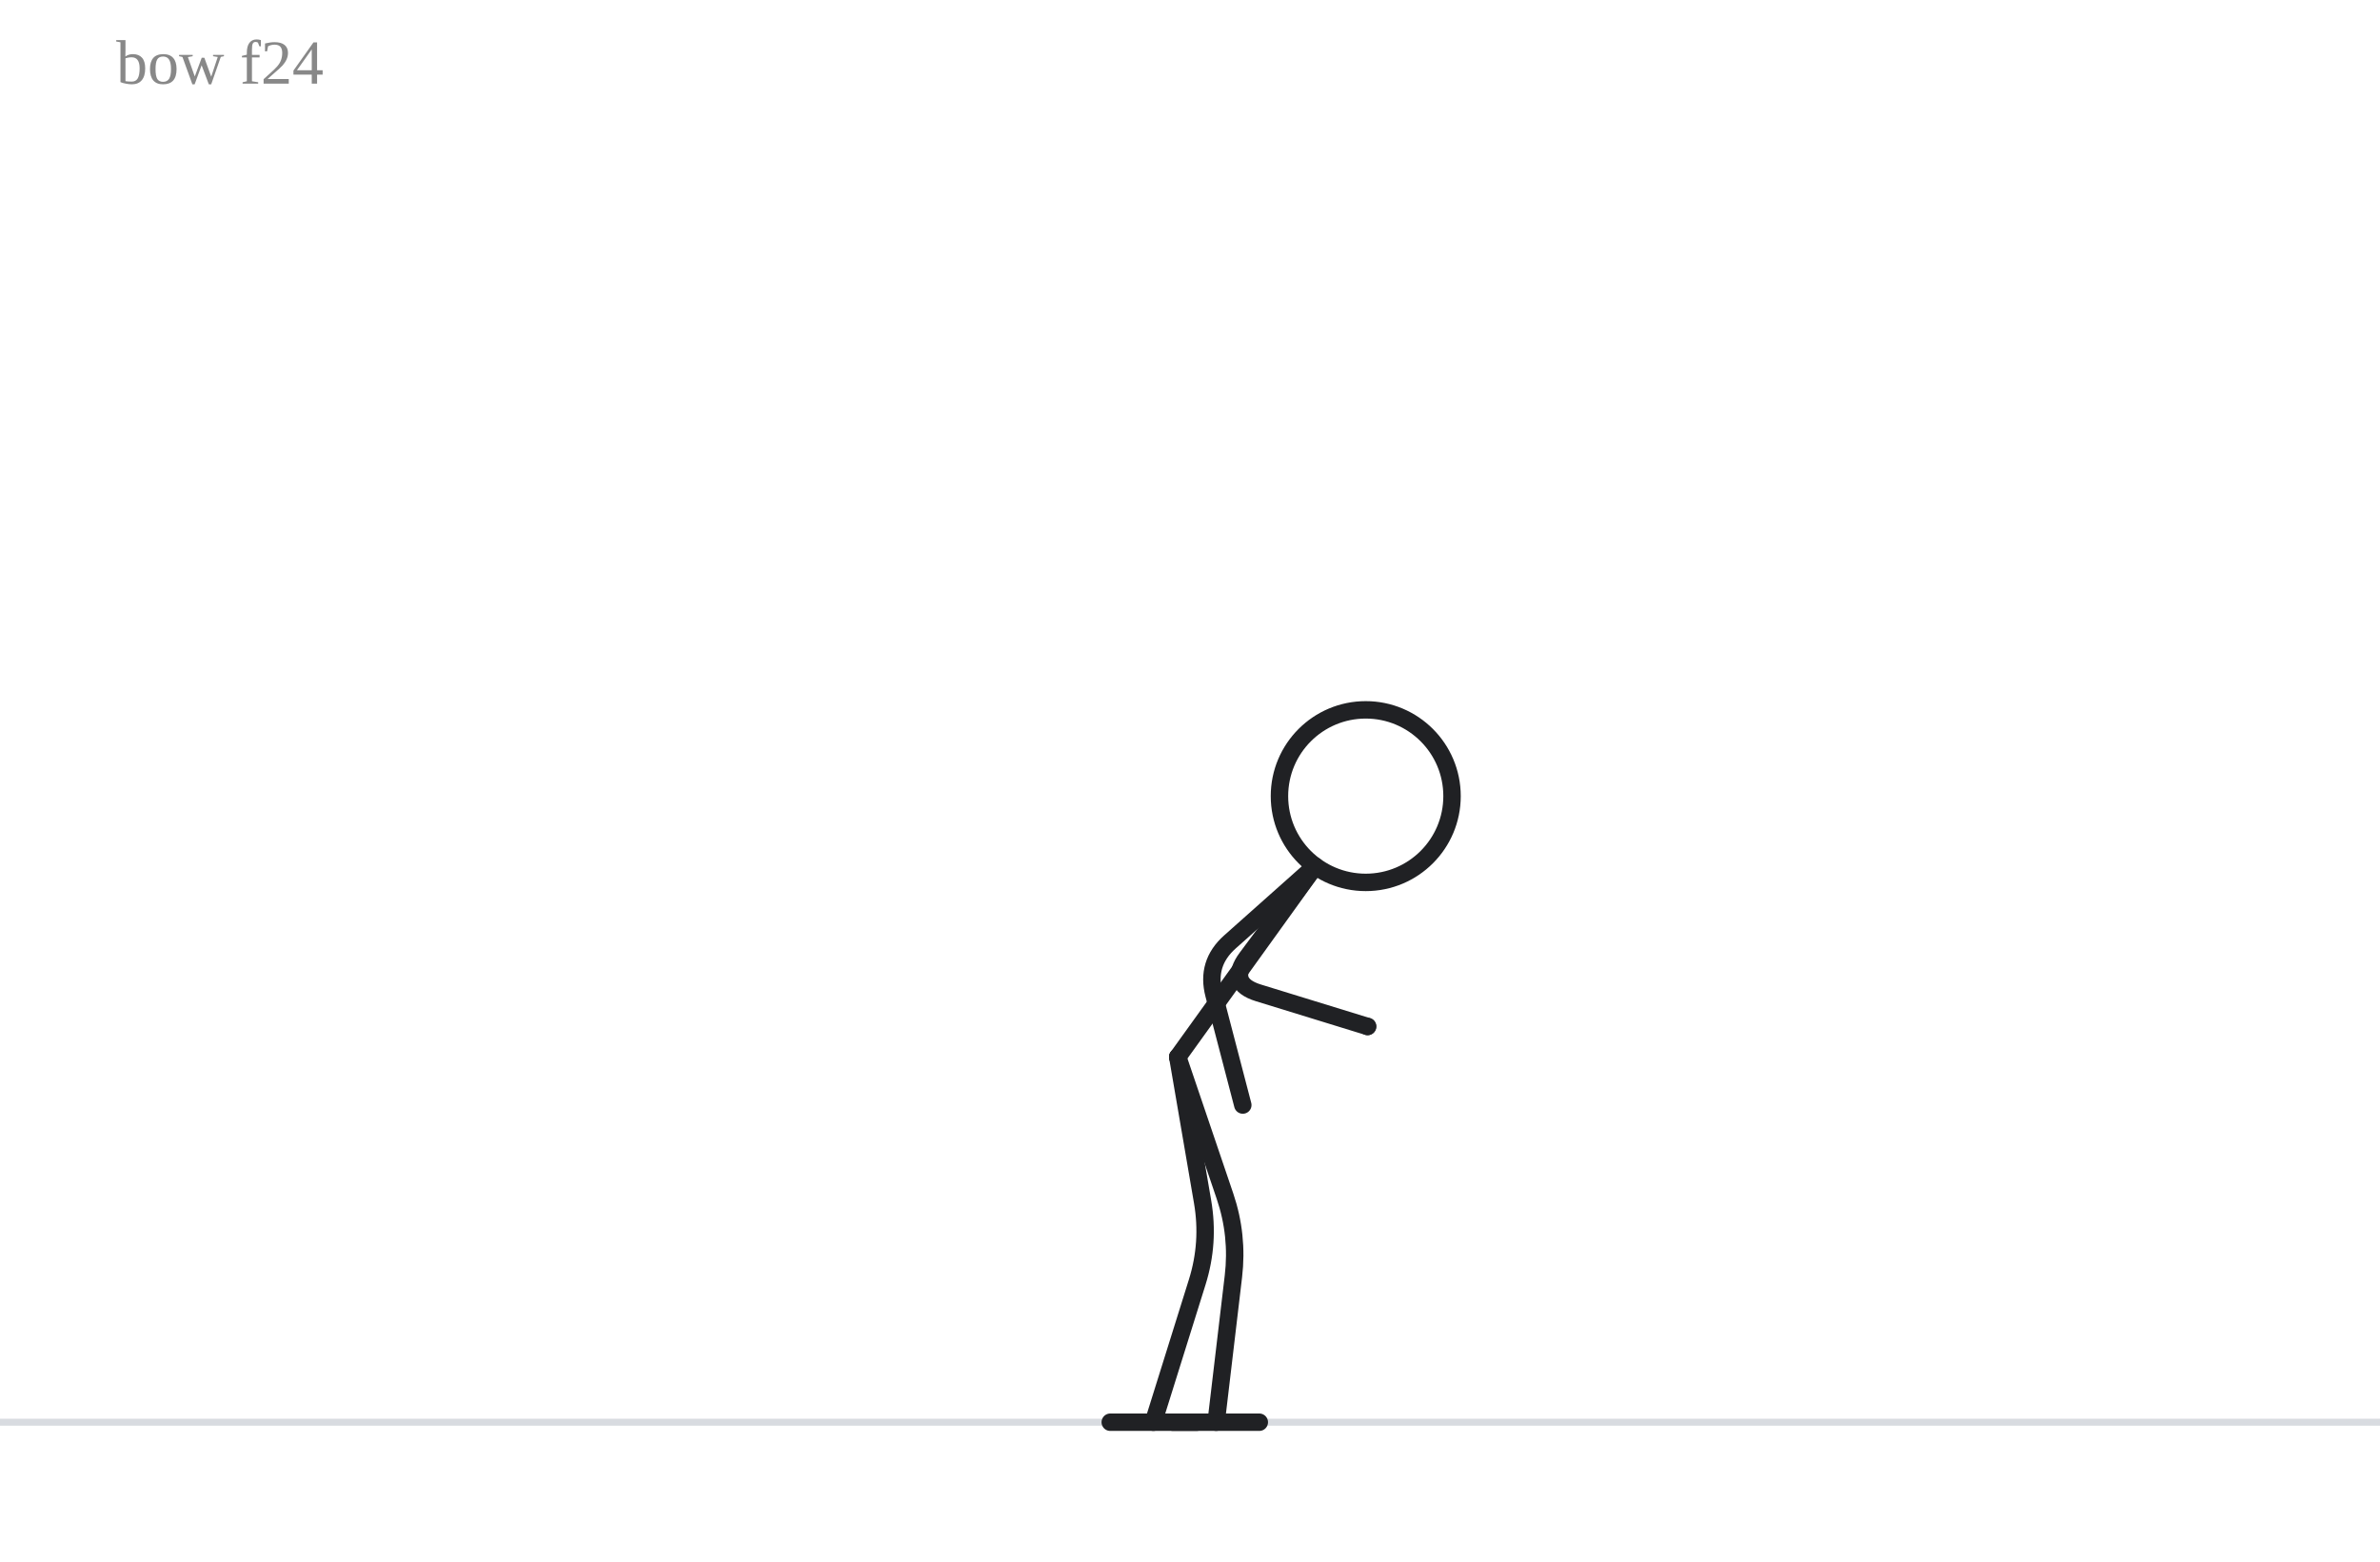
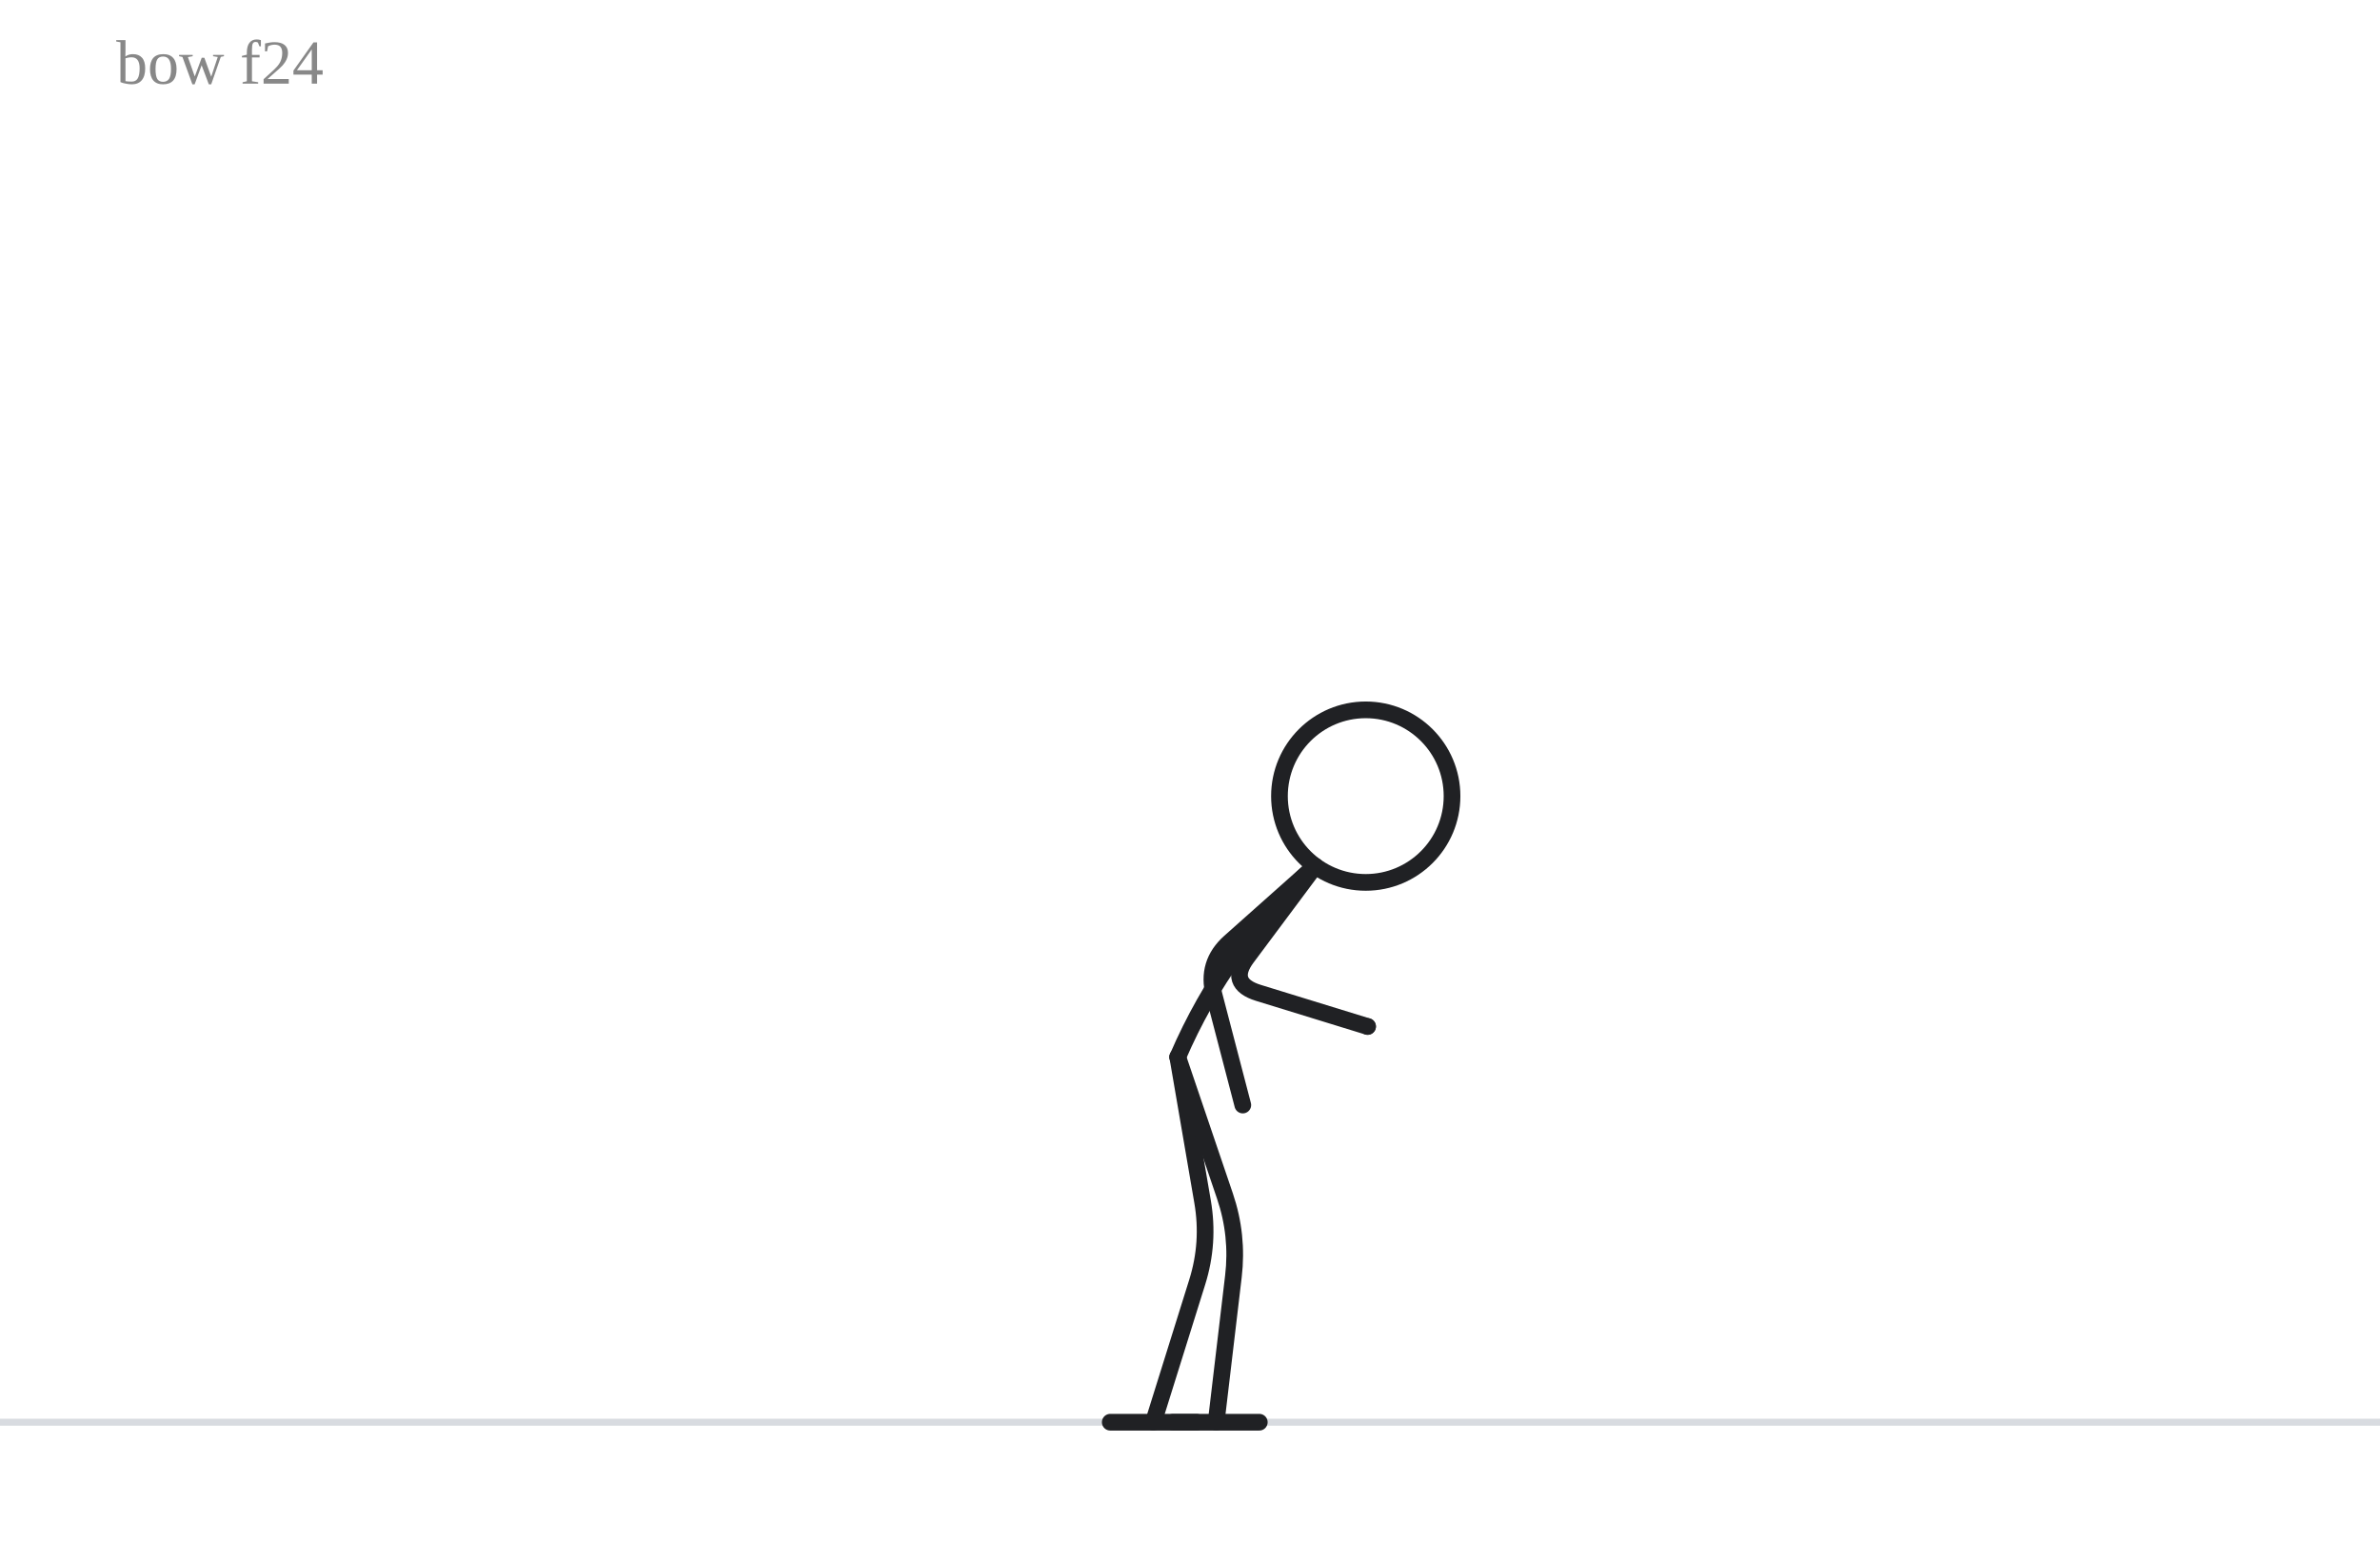
<svg xmlns="http://www.w3.org/2000/svg" width="640" height="420" viewBox="0 -54 320 224" role="img" aria-label="bow frame 24">
  <rect x="-10000" y="-10000" width="20000" height="20000" fill="#fff" />
  <path id="ground" d="M-10000 150H10000" stroke="#d8dbe0" stroke-width="1" />
-   <g data-stickman="exact-pivot" fill="none" stroke="#202124" stroke-width="2.5" stroke-linecap="round" stroke-linejoin="round" opacity="1">
+   <g data-stickman="exact-pivot" fill="none" stroke="#202124" stroke-width="2.394" stroke-linecap="round" stroke-linejoin="round" opacity="1">
    <path id="left-arm" d="M177.953 70.223L165.719 81.114Q162.268 84.186 163.435 88.656L167.572 104.505" />
    <path id="left-leg" d="M158.244 97.62L161.805 118.377Q162.81 124.231 161.037 129.9L154.75 150" />
    <path id="left-foot" d="M148.563 150L160.938 150" />
-     <path id="torso" d="M158.244 97.62L177.953 70.223" />
-     <circle id="head" cx="185.205" cy="60.195" r="12.375" fill="#fff" stroke="#202124" stroke-width="2.5" />
+     <path id="torso" d="M158.244 97.62Q165.085 81.753 177.953 70.223" />
+     <circle id="head" cx="185.205" cy="60.195" r="12.375" fill="#fff" stroke="#202124" stroke-width="2.394" />
    <path id="right-leg" d="M158.244 97.62L165.013 117.562Q166.923 123.187 166.225 129.086L163.75 150" />
    <path id="right-foot" d="M157.563 150L169.938 150" />
    <path id="right-arm" d="M177.953 70.223L168.16 83.353Q165.398 87.056 169.813 88.416L185.468 93.237" />
    <path id="point-finger" d="M185.468 93.237L185.468 93.237" />
  </g>
  <text x="6" y="-42" font-size="9" fill="#888">bow f24</text>
</svg>
